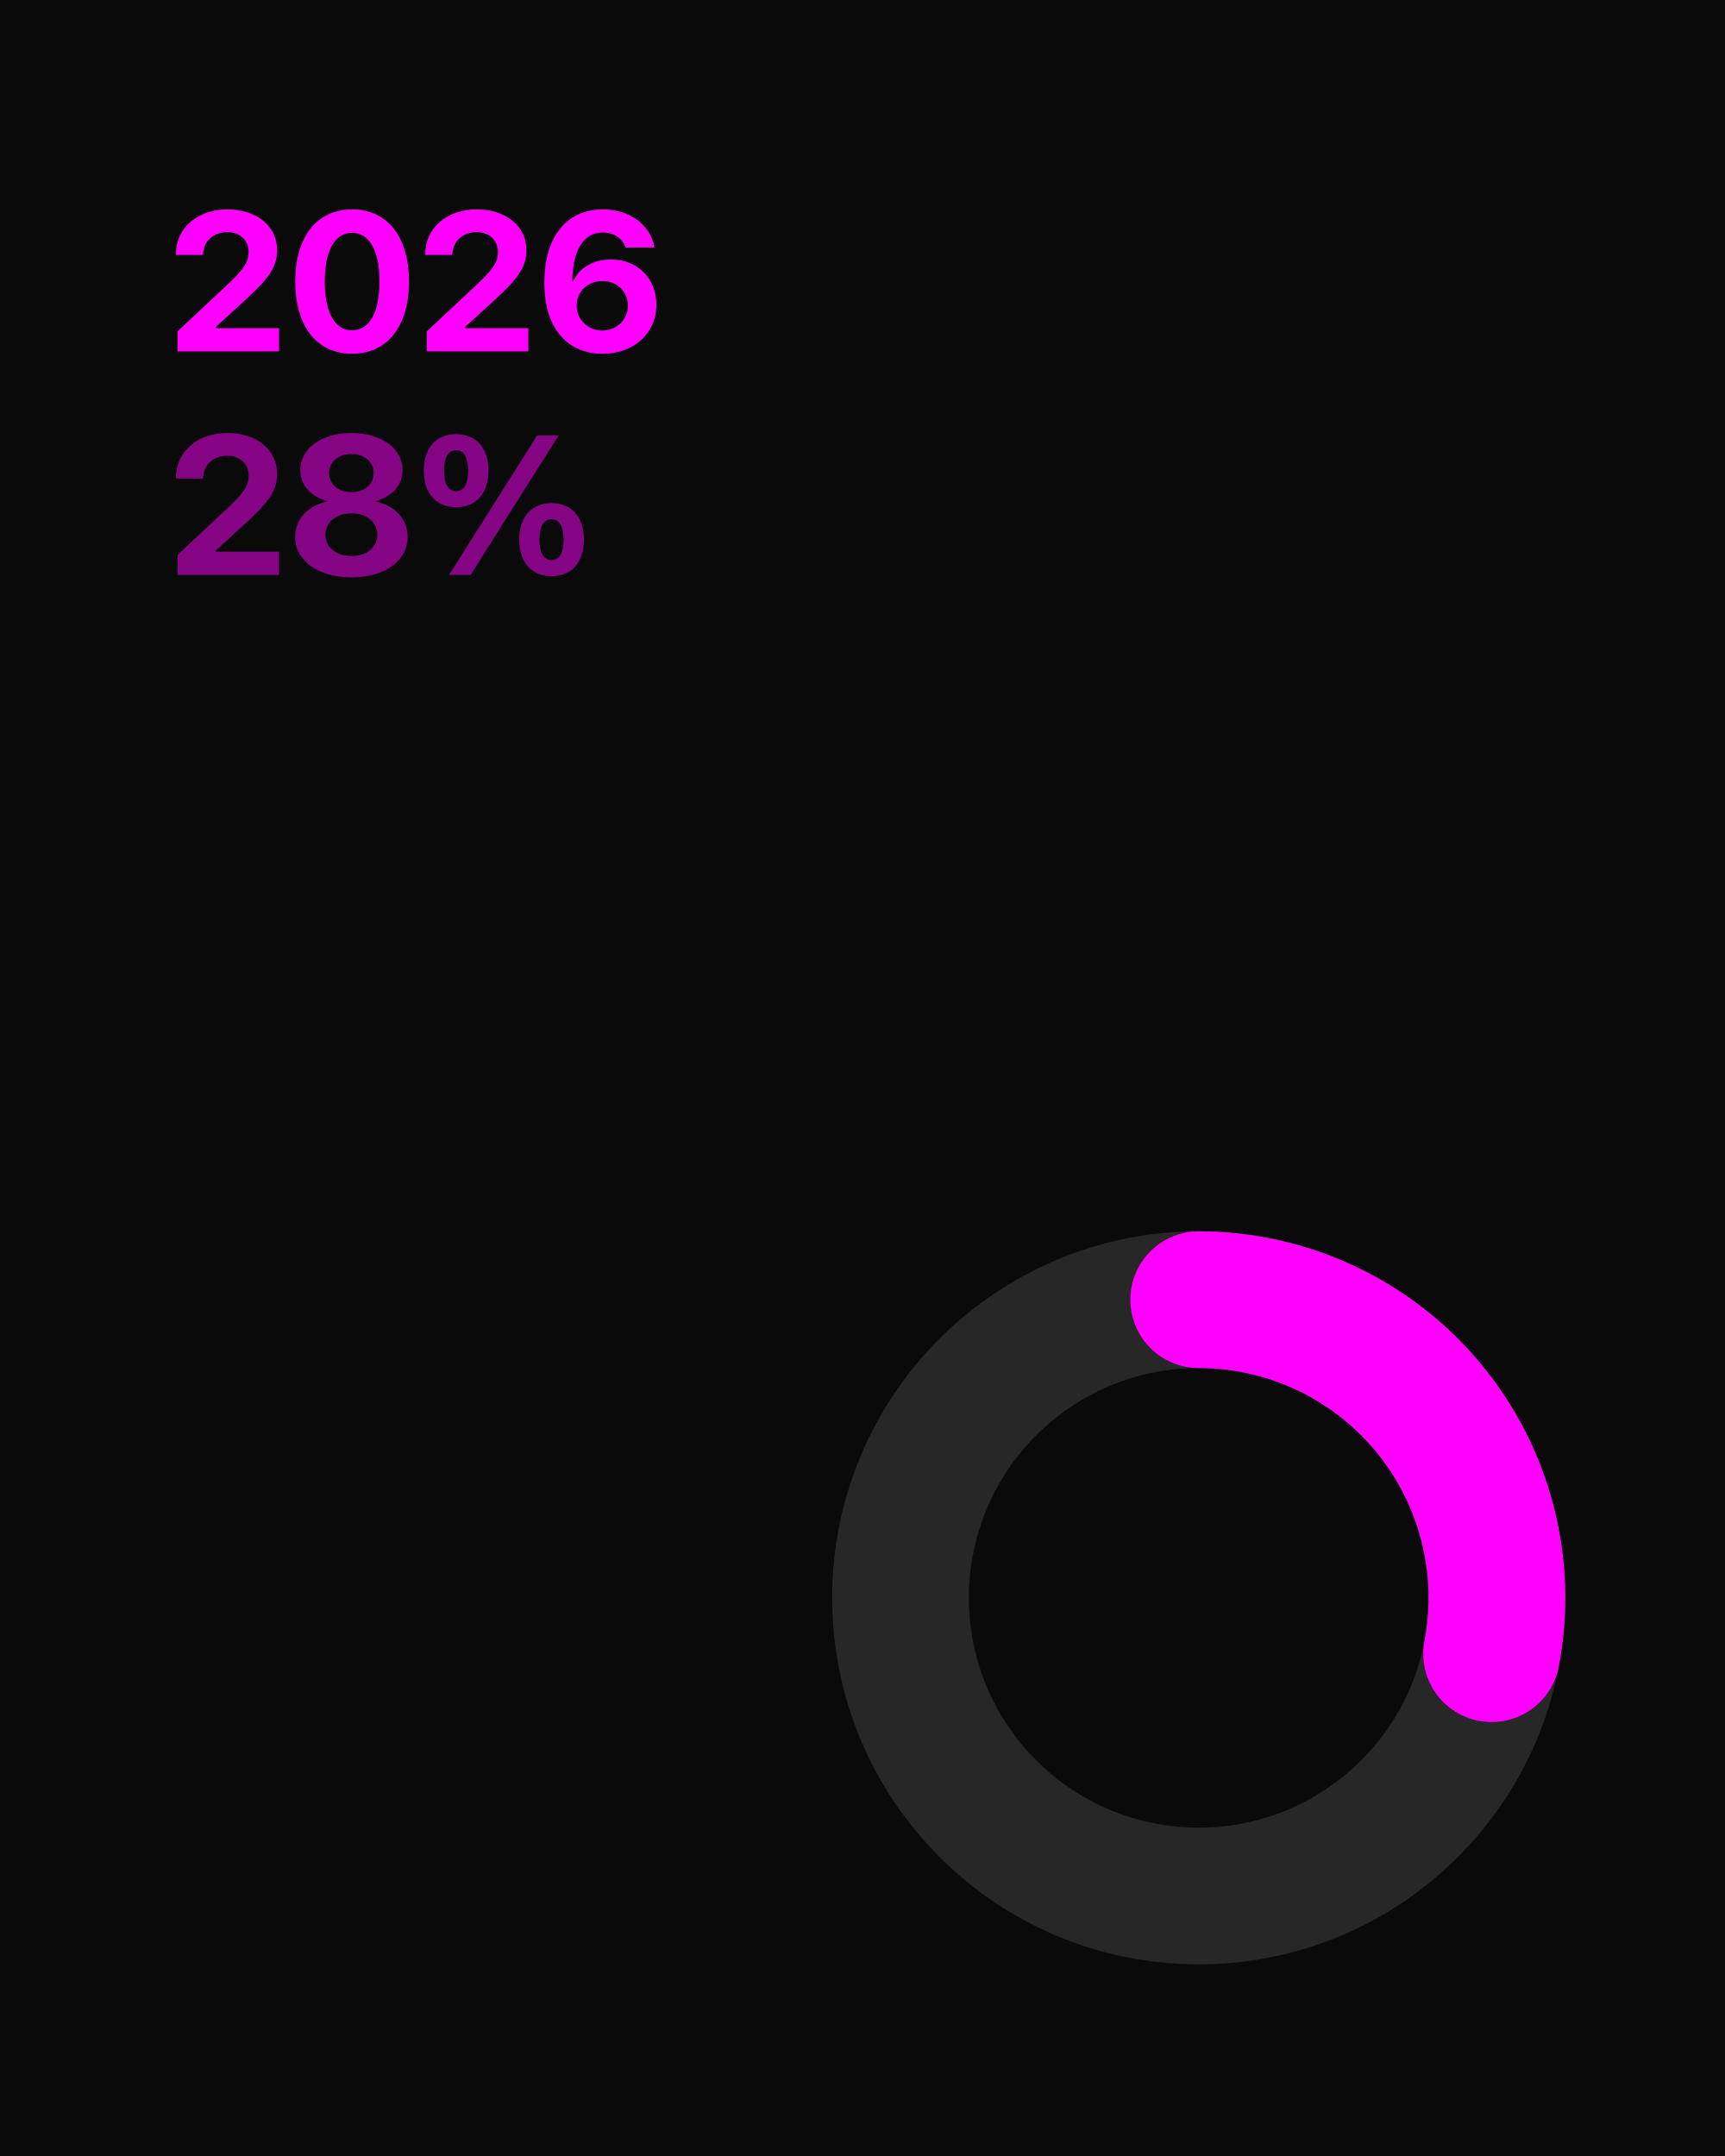
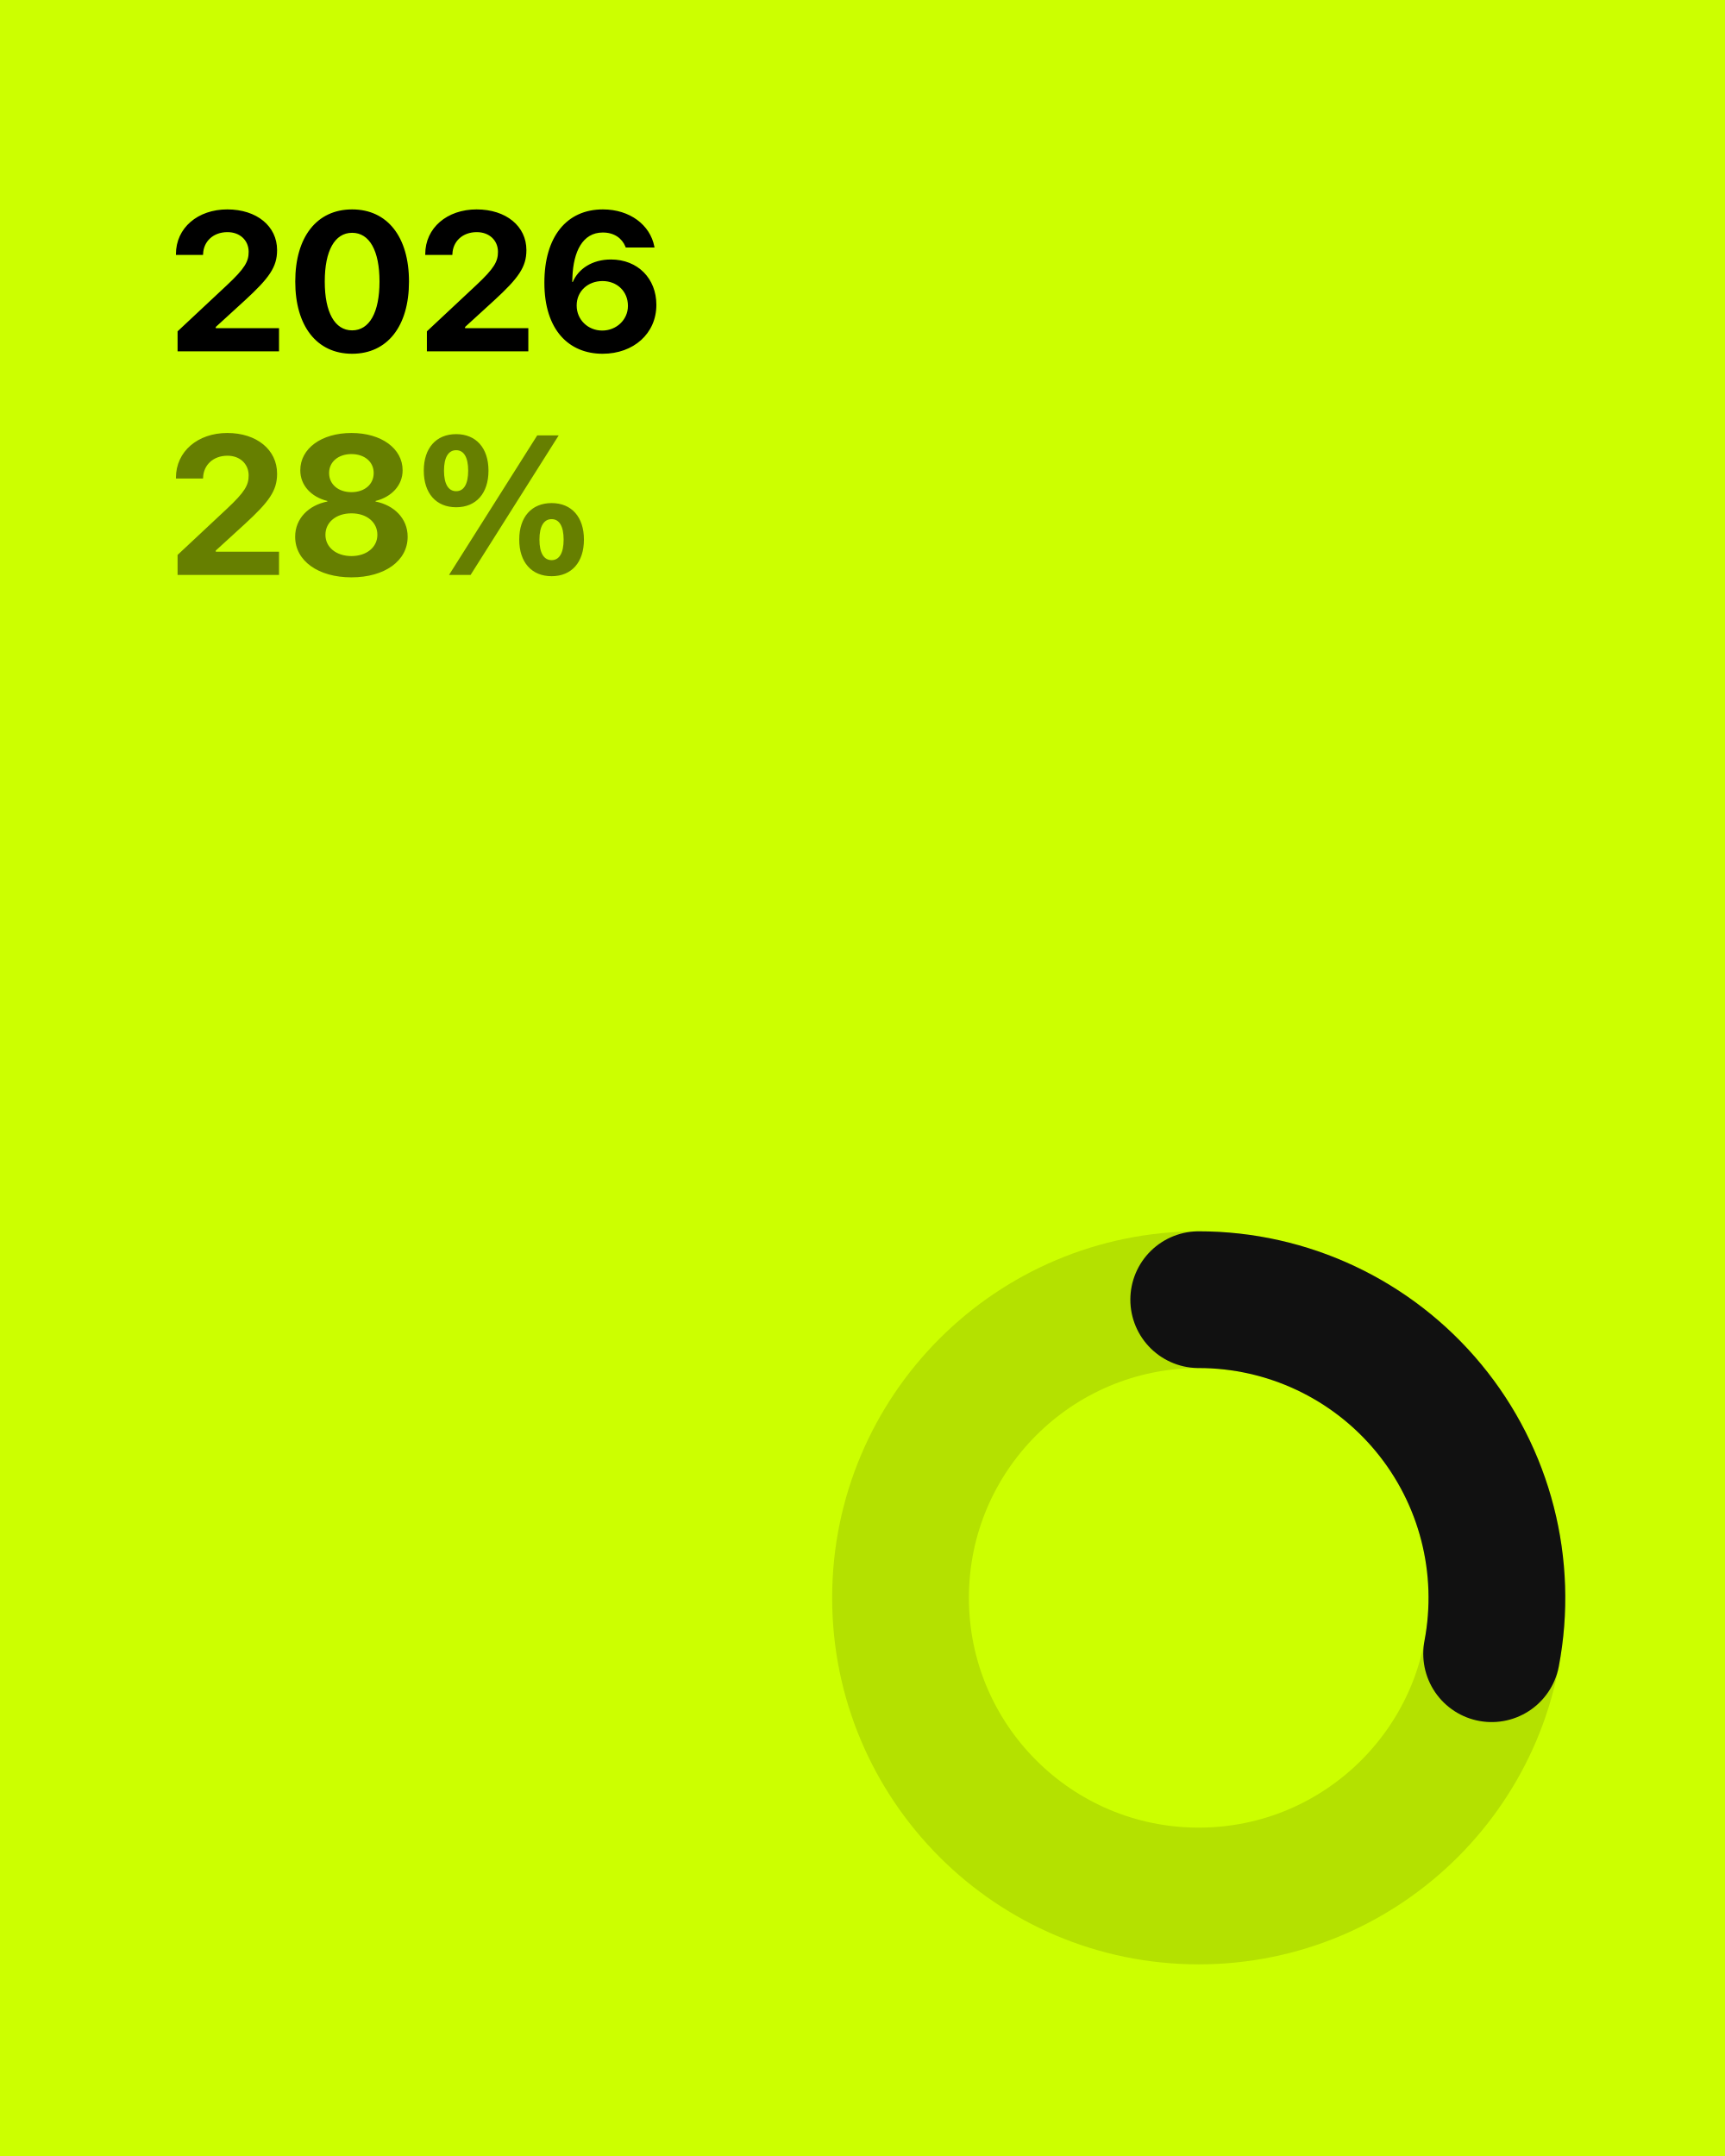
<svg xmlns="http://www.w3.org/2000/svg" viewBox="0 0 1080 1350" width="1080" height="1350">
-   <rect width="1080" height="1350" fill="#0A0A0A" />
-   <circle opacity="0.12" cx="750.5" cy="1000.5" r="186.692" fill="none" stroke="#FFFFFF" stroke-width="85.617" />
-   <path d="M750.5 813.808 A186.692 186.692 0 0 1 933.885 1035.483" fill="none" stroke="#FF00FF" stroke-width="85.617" stroke-linecap="round" stroke-linejoin="round" />
-   <path d="M111.18 220L174.69 220L174.69 205.47L135.09 205.47L135.09 204.74L153.38 188.03C168.45 174.17 173.48 167.26 173.48 156.67L173.48 156.55C173.48 141.65 160.76 131.12 142.30 131.12C123.83 131.12 110.15 142.68 110.15 159.15L110.15 159.63L127.10 159.63L127.16 159.09C127.40 151.22 133.46 145.35 142.42 145.35C150.17 145.35 155.62 150.43 155.68 157.58L155.68 157.70C155.68 163.75 153.32 168.05 142.05 178.59L111.18 207.47ZM220.46 221.51C242.62 221.51 256.06 204.14 256.06 176.35L256.06 176.22C256.06 148.43 242.62 131.12 220.46 131.12C198.30 131.12 184.86 148.43 184.86 176.22L184.86 176.35C184.86 204.14 198.30 221.51 220.46 221.51ZM220.46 206.86C209.56 206.86 203.33 195.54 203.33 176.35L203.33 176.22C203.33 157.03 209.56 145.77 220.46 145.77C231.36 145.77 237.60 157.03 237.60 176.22L237.60 176.35C237.60 195.54 231.36 206.86 220.46 206.86ZM267.27 220L330.78 220L330.78 205.47L291.18 205.47L291.18 204.74L309.47 188.03C324.54 174.17 329.57 167.26 329.57 156.67L329.57 156.55C329.57 141.65 316.85 131.12 298.39 131.12C279.92 131.12 266.24 142.68 266.24 159.15L266.24 159.63L283.19 159.63L283.25 159.09C283.49 151.22 289.55 145.35 298.51 145.35C306.26 145.35 311.71 150.43 311.77 157.58L311.77 157.70C311.77 163.75 309.41 168.05 298.14 178.59L267.27 207.47ZM377.28 221.51C396.71 221.51 410.94 208.80 410.94 190.94L410.94 190.82C410.94 174.47 399.38 162.48 382.49 162.48C370.68 162.48 362.08 168.41 358.63 176.53L358.27 176.53C358.27 175.62 358.33 174.41 358.39 173.20C359.05 157.76 364.63 145.59 377.40 145.59C384.54 145.59 389.39 149.16 391.57 154.43L391.75 154.97L409.79 154.97L409.67 154.37C407.07 140.87 394.35 131.12 377.46 131.12C354.70 131.12 340.83 148.31 340.83 176.95L340.83 177.07C340.83 206.68 356.21 221.51 377.28 221.51ZM361.05 191.36L361.05 191.24C361.05 182.34 368.08 175.98 377.22 175.98C386.30 175.98 393.14 182.40 393.14 191.48L393.14 191.60C393.14 200.20 385.94 206.98 377.04 206.98C368.08 206.98 361.05 200.14 361.05 191.36Z" fill="#FF00FF" />
-   <path d="M111.18 360L174.69 360L174.69 345.47L135.09 345.47L135.09 344.74L153.38 328.03C168.45 314.17 173.48 307.26 173.48 296.67L173.48 296.55C173.48 281.65 160.76 271.12 142.30 271.12C123.83 271.12 110.15 282.68 110.15 299.15L110.15 299.63L127.10 299.63L127.16 299.09C127.40 291.22 133.46 285.35 142.42 285.35C150.17 285.35 155.62 290.43 155.68 297.58L155.68 297.70C155.68 303.75 153.32 308.05 142.05 318.59L111.18 347.47ZM220.04 361.51C240.87 361.51 255.22 351.16 255.22 336.14L255.22 336.02C255.22 324.70 246.80 316.35 235.12 314.04L235.12 313.68C245.17 311.20 252.07 303.87 252.07 294.55L252.07 294.43C252.07 280.93 238.87 271.12 220.04 271.12C201.15 271.12 188.01 280.93 188.01 294.43L188.01 294.55C188.01 303.87 194.85 311.20 204.96 313.68L204.96 314.04C193.22 316.35 184.80 324.70 184.80 336.02L184.80 336.14C184.80 351.16 199.21 361.51 220.04 361.51ZM220.04 308.17C211.80 308.17 206.05 303.27 206.05 296.24L206.05 296.12C206.05 289.16 211.87 284.32 220.04 284.32C228.21 284.32 233.96 289.16 233.96 296.12L233.96 296.24C233.96 303.27 228.27 308.17 220.04 308.17ZM220.04 348.19C210.47 348.19 203.75 342.62 203.75 334.93L203.75 334.81C203.75 327.06 210.41 321.43 220.04 321.43C229.67 321.43 236.27 327.06 236.27 334.81L236.27 334.93C236.27 342.62 229.54 348.19 220.04 348.19ZM285.61 317.62C298.14 317.62 305.83 308.84 305.83 294.73L305.83 294.67C305.83 280.62 298.14 271.84 285.61 271.84C273.02 271.84 265.33 280.62 265.33 294.67L265.33 294.73C265.33 308.84 273.02 317.62 285.61 317.62ZM294.63 360L349.79 272.63L336.35 272.63L281.13 360ZM285.61 307.57C280.71 307.57 277.98 303.03 277.98 294.73L277.98 294.67C277.98 286.44 280.71 281.89 285.61 281.89C290.46 281.89 293.12 286.44 293.12 294.67L293.12 294.73C293.12 303.03 290.46 307.57 285.61 307.57ZM345.37 360.79C357.90 360.79 365.59 352.01 365.59 337.90L365.59 337.84C365.59 323.79 357.90 315.01 345.37 315.01C332.78 315.01 325.09 323.79 325.09 337.84L325.09 337.90C325.09 352.01 332.78 360.79 345.37 360.79ZM345.37 350.74C340.47 350.74 337.74 346.20 337.74 337.90L337.74 337.84C337.74 329.61 340.47 325.06 345.37 325.06C350.21 325.06 352.88 329.61 352.88 337.84L352.88 337.90C352.88 346.20 350.21 350.74 345.37 350.74Z" fill="#FF00FF" opacity="0.5" />
+   <rect width="1080" height="1350" fill="#CCFF00" />
+   <circle opacity="0.12" cx="750.5" cy="1000.5" r="186.692" fill="none" stroke="#000000" stroke-width="85.617" />
+   <path d="M750.5 813.808 A186.692 186.692 0 0 1 933.885 1035.483" fill="none" stroke="#111111" stroke-width="85.617" stroke-linecap="round" stroke-linejoin="round" />
+   <path d="M111.18 220L174.69 220L174.69 205.47L135.09 205.47L135.09 204.74L153.38 188.03C168.45 174.17 173.48 167.26 173.48 156.67L173.48 156.55C173.48 141.65 160.76 131.12 142.30 131.12C123.83 131.12 110.15 142.68 110.15 159.15L110.15 159.63L127.10 159.63L127.16 159.09C127.40 151.22 133.46 145.35 142.42 145.35C150.17 145.35 155.62 150.43 155.68 157.58L155.68 157.70C155.68 163.75 153.32 168.05 142.05 178.59L111.18 207.47ZM220.46 221.51C242.62 221.51 256.06 204.14 256.06 176.35L256.06 176.22C256.06 148.43 242.62 131.12 220.46 131.12C198.30 131.12 184.86 148.43 184.86 176.22L184.86 176.35C184.86 204.14 198.30 221.51 220.46 221.51ZM220.46 206.86C209.56 206.86 203.33 195.54 203.33 176.35L203.33 176.22C203.33 157.03 209.56 145.77 220.46 145.77C231.36 145.77 237.60 157.03 237.60 176.22L237.60 176.35C237.60 195.54 231.36 206.86 220.46 206.86ZM267.27 220L330.78 220L330.78 205.47L291.18 205.47L291.18 204.74L309.47 188.03C324.54 174.17 329.57 167.26 329.57 156.67L329.57 156.55C329.57 141.65 316.85 131.12 298.39 131.12C279.92 131.12 266.24 142.68 266.24 159.15L266.24 159.63L283.19 159.63L283.25 159.09C283.49 151.22 289.55 145.35 298.51 145.35C306.26 145.35 311.71 150.43 311.77 157.58L311.77 157.70C311.77 163.75 309.41 168.05 298.14 178.59L267.27 207.47ZM377.28 221.51C396.71 221.51 410.94 208.80 410.94 190.94L410.94 190.82C410.94 174.47 399.38 162.48 382.49 162.48C370.68 162.48 362.08 168.41 358.63 176.53L358.27 176.53C358.27 175.62 358.33 174.41 358.39 173.20C359.05 157.76 364.63 145.59 377.40 145.59C384.54 145.59 389.39 149.16 391.57 154.43L391.75 154.97L409.79 154.97L409.67 154.37C407.07 140.87 394.35 131.12 377.46 131.12C354.70 131.12 340.83 148.31 340.83 176.95L340.83 177.07C340.83 206.68 356.21 221.51 377.28 221.51ZM361.05 191.36L361.05 191.24C361.05 182.34 368.08 175.98 377.22 175.98C386.30 175.98 393.14 182.40 393.14 191.48L393.14 191.60C393.14 200.20 385.94 206.98 377.04 206.98C368.08 206.98 361.05 200.14 361.05 191.36Z" fill="#000000" />
+   <path d="M111.18 360L174.69 360L174.69 345.47L135.09 345.47L135.09 344.74L153.38 328.03C168.45 314.17 173.48 307.26 173.48 296.67L173.48 296.55C173.48 281.65 160.76 271.12 142.30 271.12C123.83 271.12 110.15 282.68 110.15 299.15L110.15 299.63L127.10 299.63L127.16 299.09C127.40 291.22 133.46 285.35 142.42 285.35C150.17 285.35 155.62 290.43 155.68 297.58L155.68 297.70C155.68 303.75 153.32 308.05 142.05 318.59L111.18 347.47ZM220.04 361.51C240.87 361.51 255.22 351.16 255.22 336.14L255.22 336.02C255.22 324.70 246.80 316.35 235.12 314.04L235.12 313.68C245.17 311.20 252.07 303.87 252.07 294.55L252.07 294.43C252.07 280.93 238.87 271.12 220.04 271.12C201.15 271.12 188.01 280.93 188.01 294.43L188.01 294.55C188.01 303.87 194.85 311.20 204.96 313.68L204.96 314.04C193.22 316.35 184.80 324.70 184.80 336.02L184.80 336.14C184.80 351.16 199.21 361.51 220.04 361.51ZM220.04 308.17C211.80 308.17 206.05 303.27 206.05 296.24L206.05 296.12C206.05 289.16 211.87 284.32 220.04 284.32C228.21 284.32 233.96 289.16 233.96 296.12L233.96 296.24C233.96 303.27 228.27 308.17 220.04 308.17ZM220.04 348.19C210.47 348.19 203.75 342.62 203.75 334.93L203.75 334.81C203.75 327.06 210.41 321.43 220.04 321.43C229.67 321.43 236.27 327.06 236.27 334.81L236.27 334.93C236.27 342.62 229.54 348.19 220.04 348.19ZM285.61 317.62C298.14 317.62 305.83 308.84 305.83 294.73L305.83 294.67C305.83 280.62 298.14 271.84 285.61 271.84C273.02 271.84 265.33 280.62 265.33 294.67L265.33 294.73C265.33 308.84 273.02 317.62 285.61 317.62ZM294.63 360L349.79 272.63L336.35 272.63L281.13 360ZM285.61 307.57C280.71 307.57 277.98 303.03 277.98 294.73L277.98 294.67C277.98 286.44 280.71 281.89 285.61 281.89C290.46 281.89 293.12 286.44 293.12 294.67L293.12 294.73C293.12 303.03 290.46 307.57 285.61 307.57ZM345.37 360.79C357.90 360.79 365.59 352.01 365.59 337.90L365.59 337.84C365.59 323.79 357.90 315.01 345.37 315.01C332.78 315.01 325.09 323.79 325.09 337.84L325.09 337.90C325.09 352.01 332.78 360.79 345.37 360.79ZM345.37 350.74C340.47 350.74 337.74 346.20 337.74 337.90L337.74 337.84C337.74 329.61 340.47 325.06 345.37 325.06C350.21 325.06 352.88 329.61 352.88 337.84L352.88 337.90C352.88 346.20 350.21 350.74 345.37 350.74Z" fill="#000000" opacity="0.5" />
</svg>
